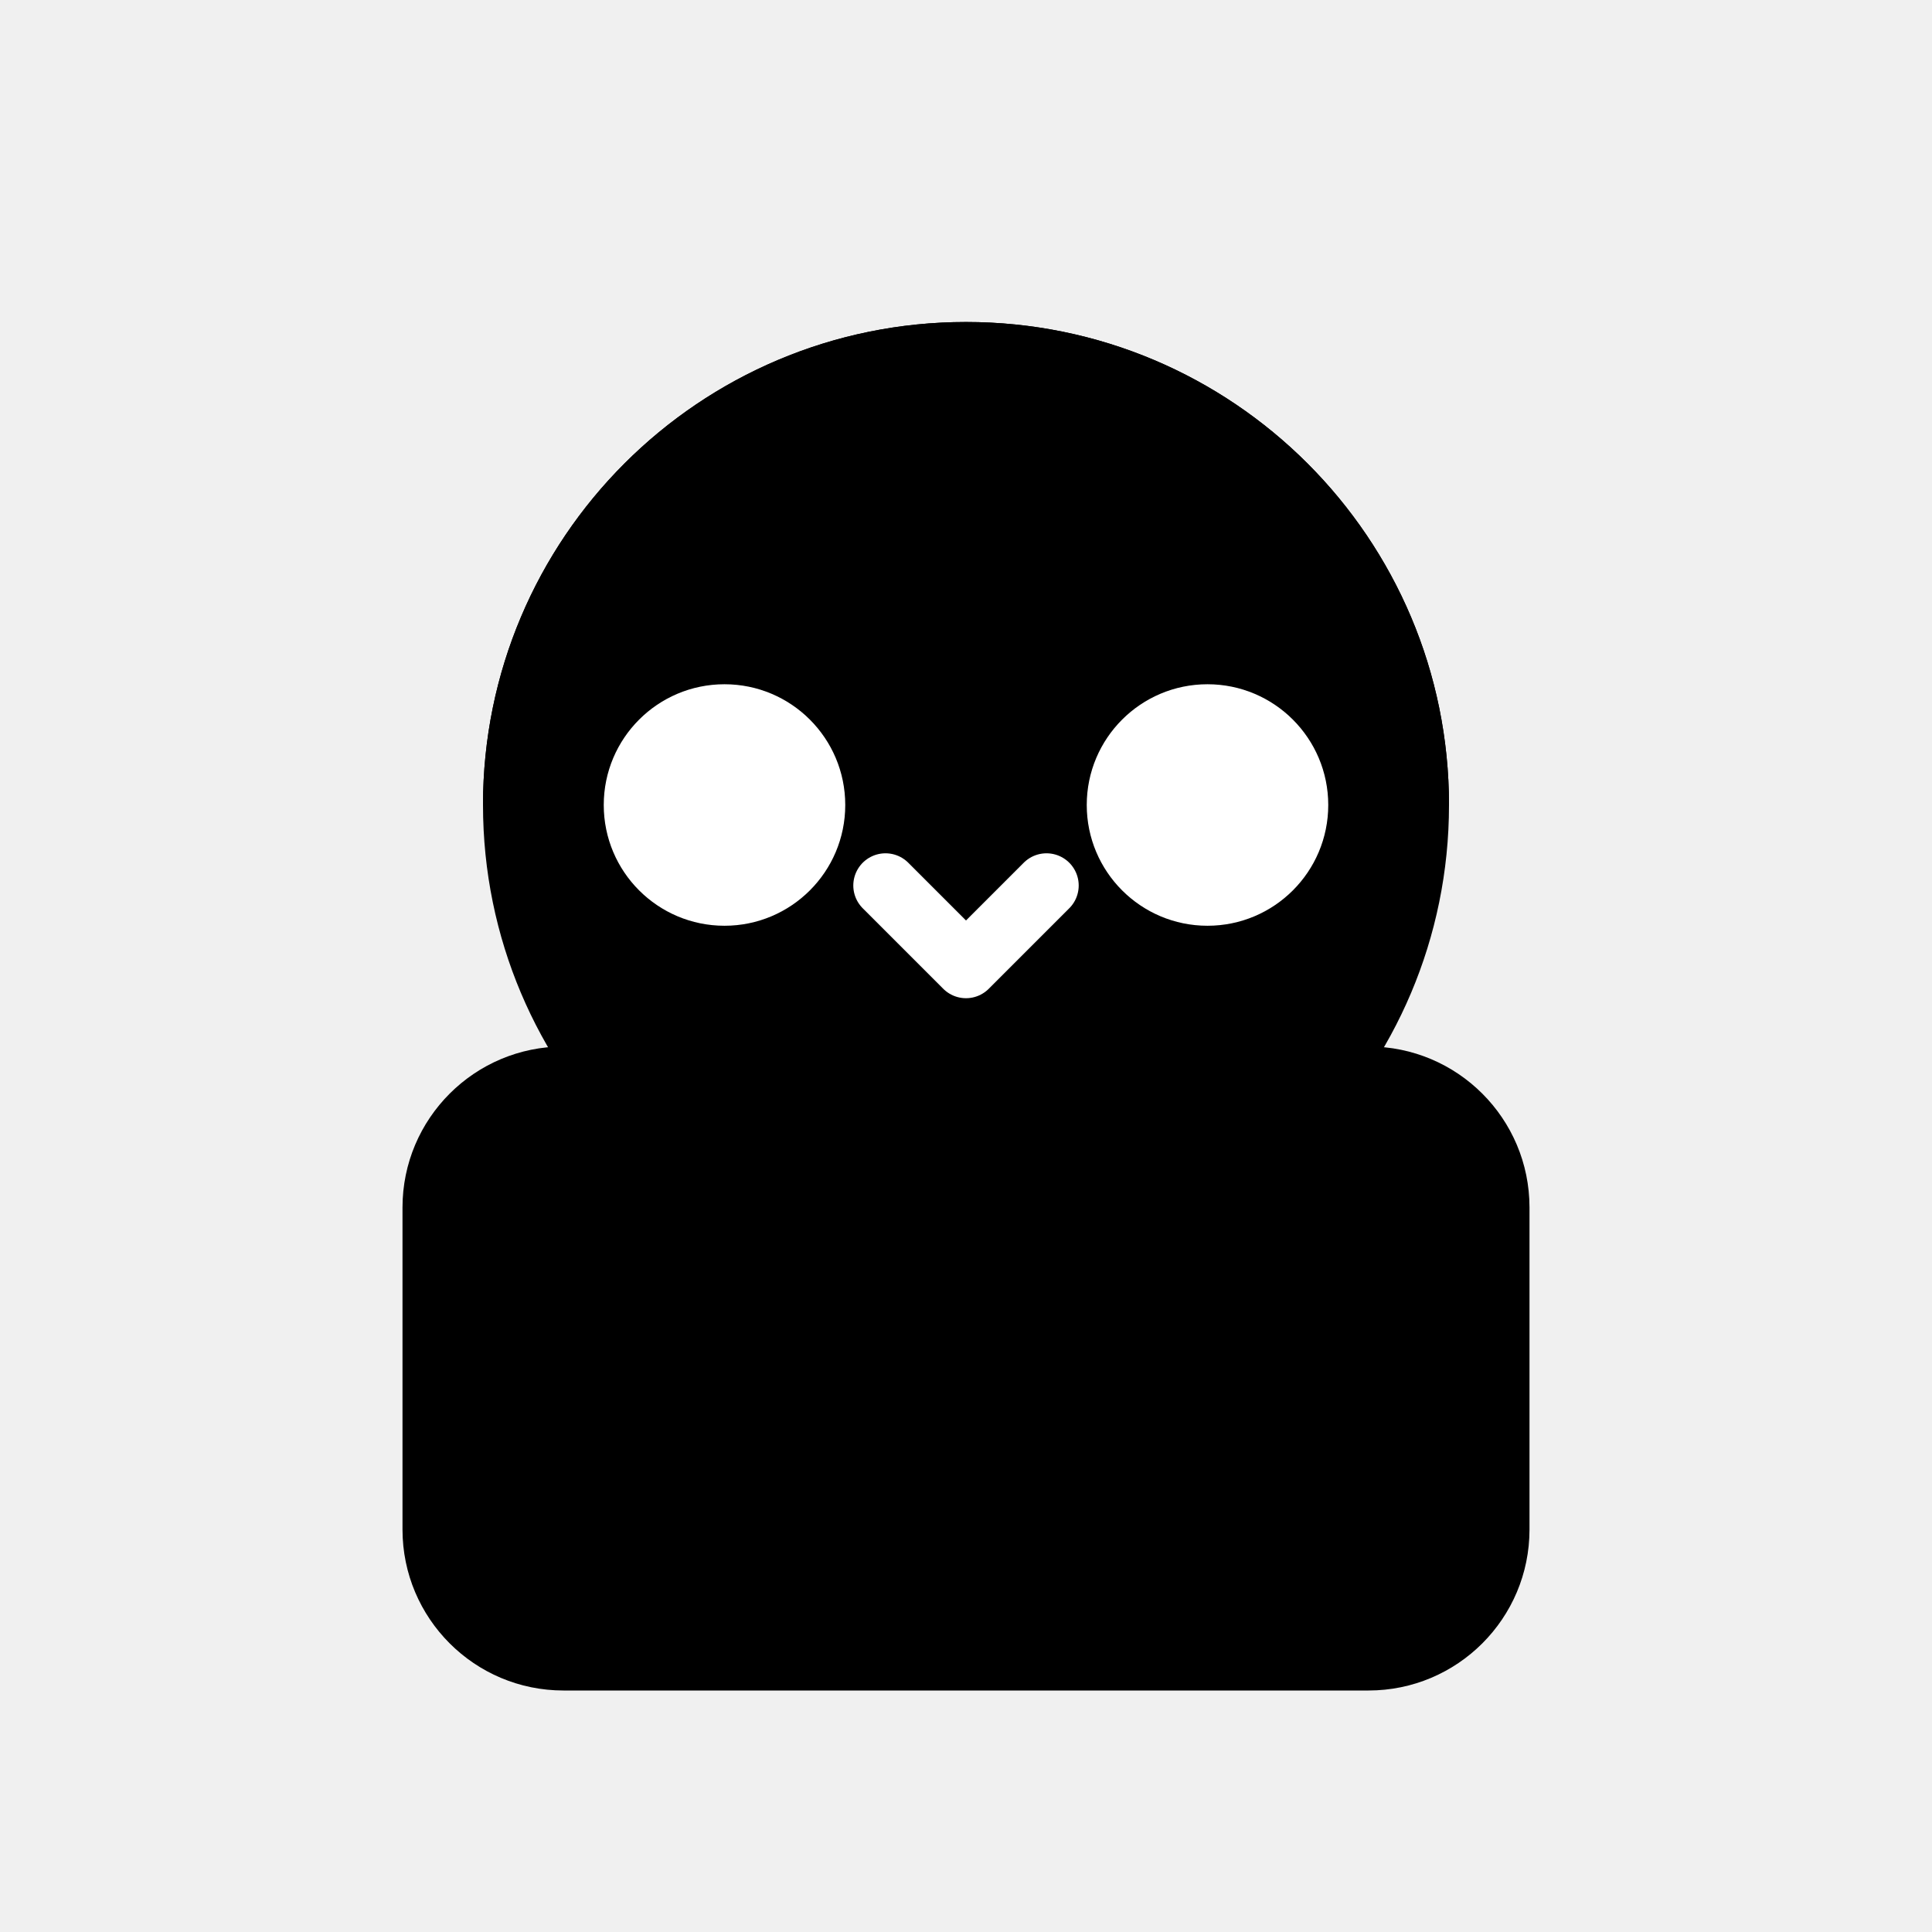
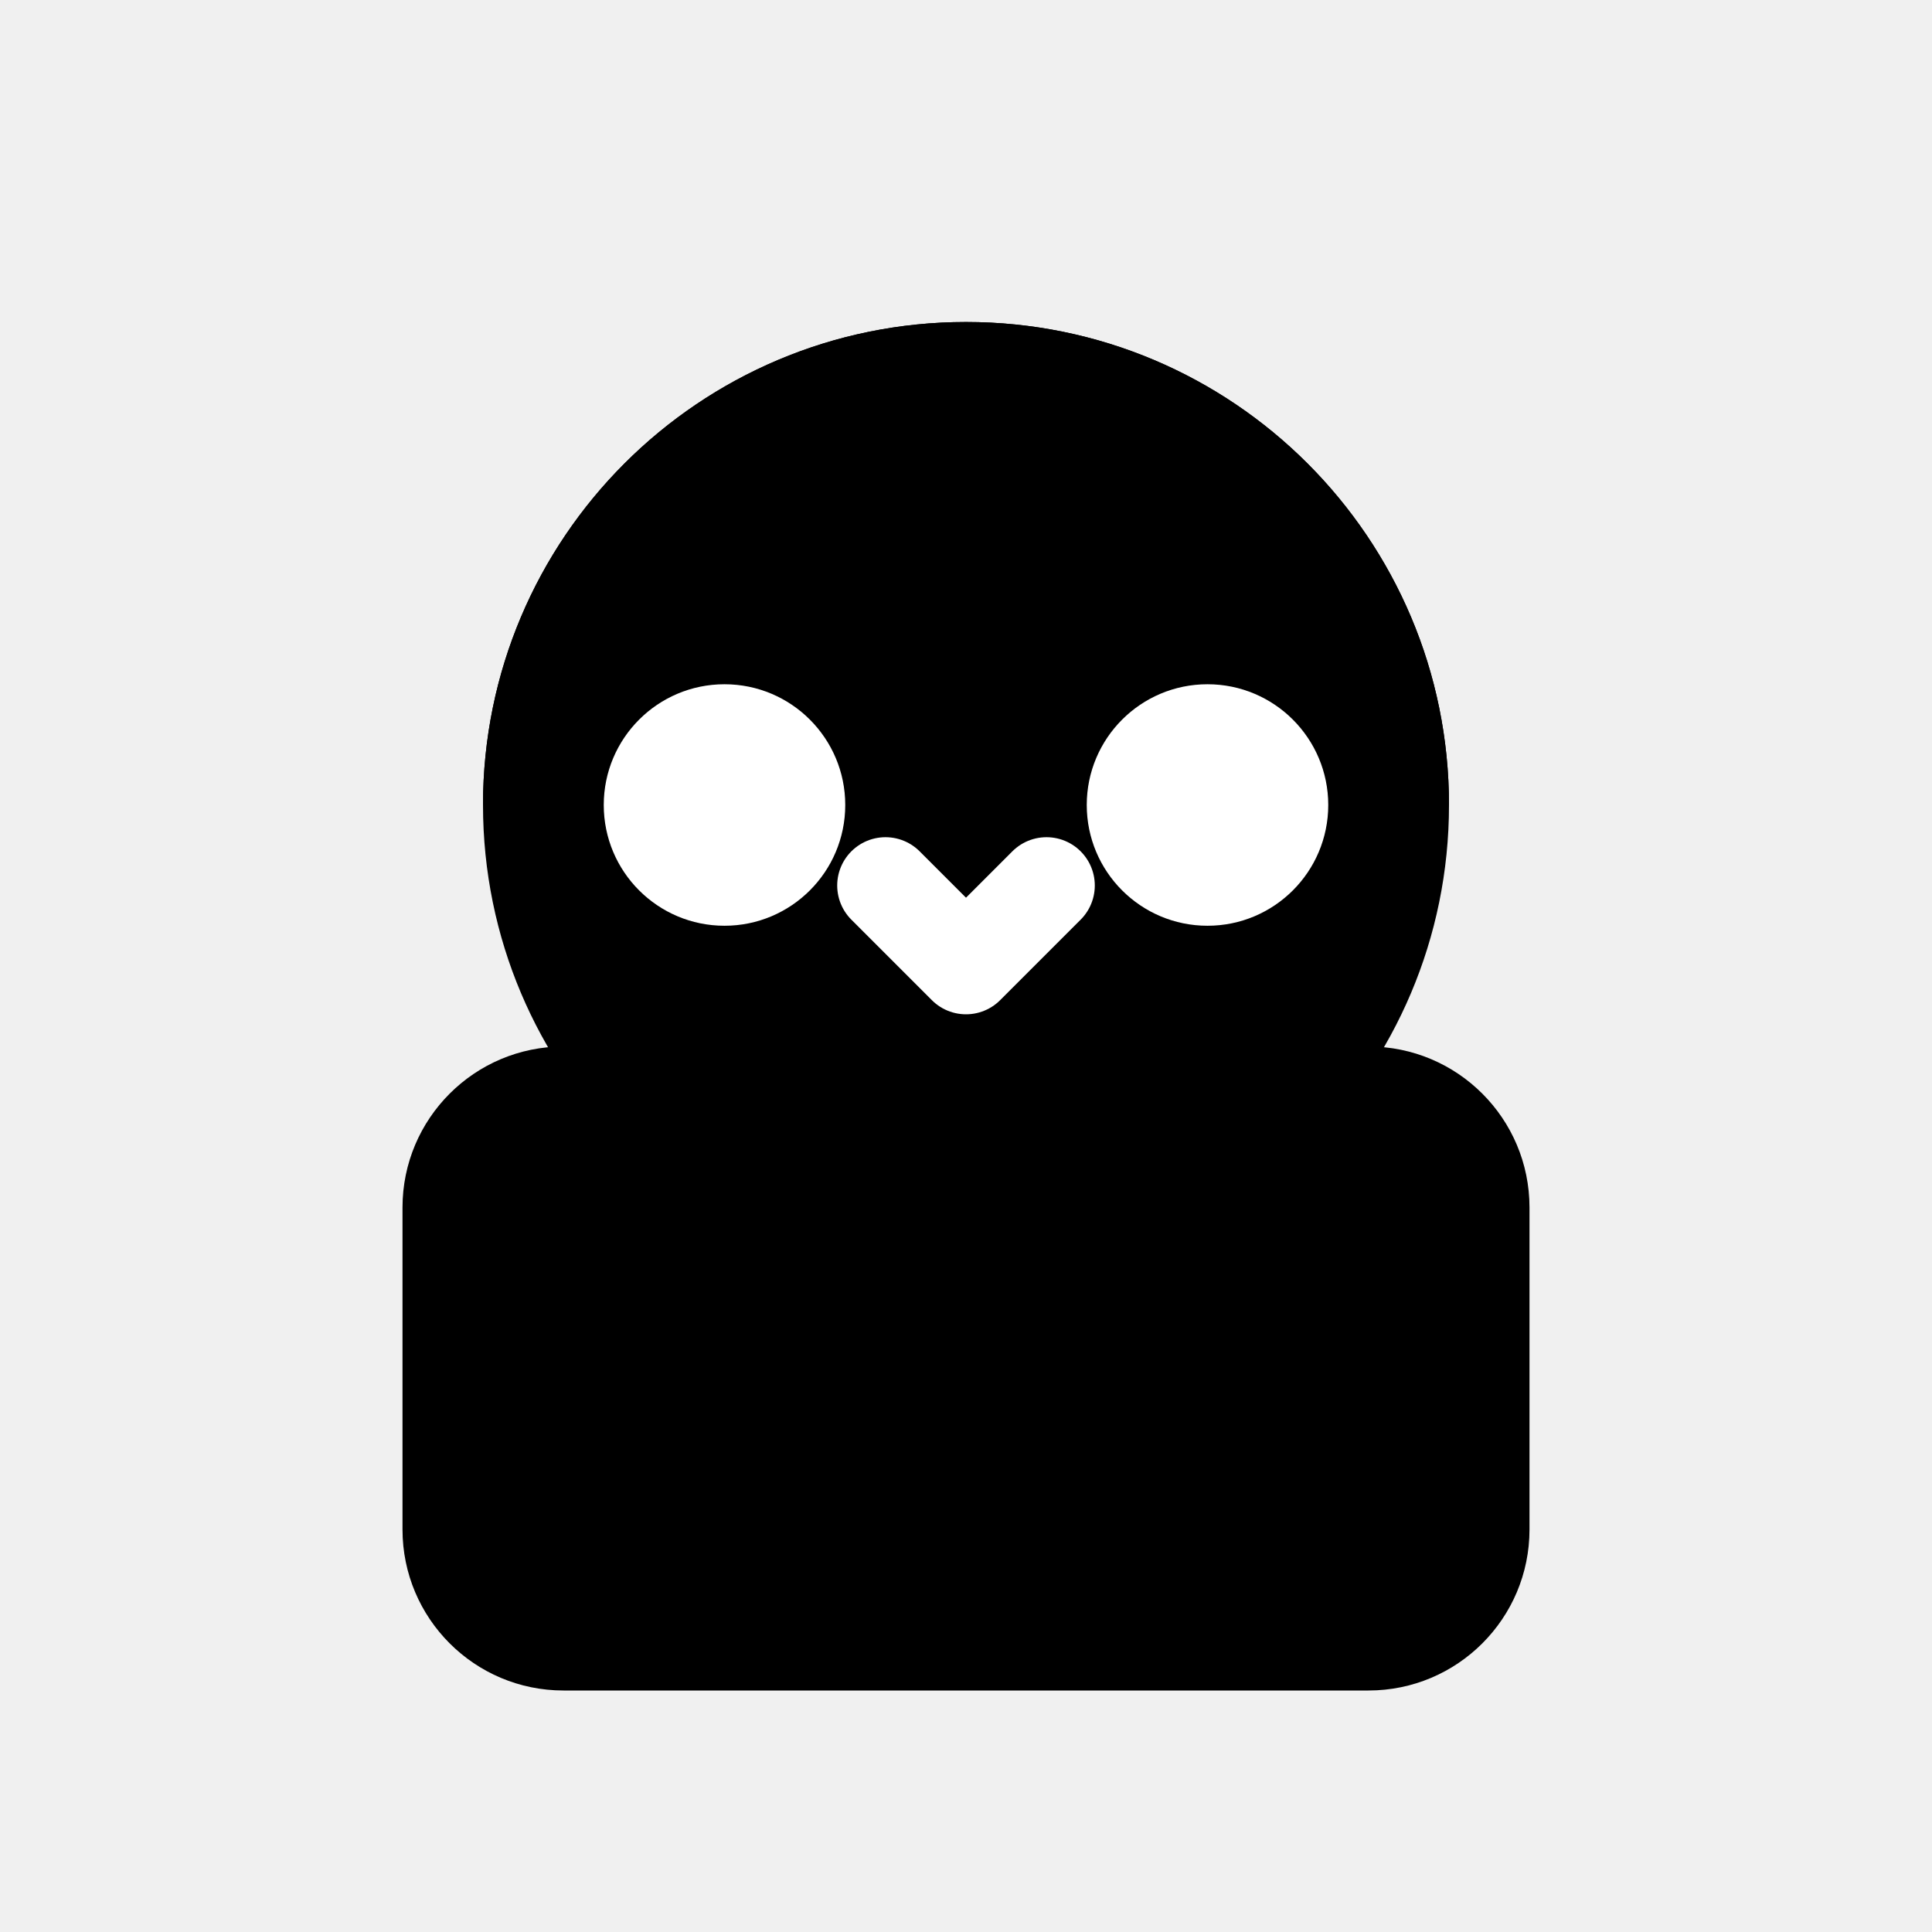
- <svg xmlns="http://www.w3.org/2000/svg" viewBox="0 0 24 24" fill="none">
-   <circle cx="12" cy="10" r="6" fill="currentColor" />
-   <path d="M6 10C6 6.686 8.686 4 12 4C15.314 4 18 6.686 18 10" fill="currentColor" />
-   <rect x="5" y="13" width="14" height="8" rx="2" fill="currentColor" />
-   <circle cx="9" cy="10" r="1.5" fill="white" />
-   <circle cx="15" cy="10" r="1.5" fill="white" />
-   <path d="M11 11L12 12L13 11" stroke="white" stroke-width="0.8" stroke-linecap="round" stroke-linejoin="round" fill="none" />
+ <svg xmlns="http://www.w3.org/2000/svg" viewBox="0 0 24 24">
+   <circle cx="12" cy="10" r="6" fill="#000000" />
+   <path d="M6 10C6 6.686 8.686 4 12 4C15.314 4 18 6.686 18 10" fill="#000000" />
+   <rect x="5" y="13" width="14" height="8" rx="2" fill="#000000" />
+   <circle cx="9" cy="10" r="1.5" fill="#FFFFFF" />
+   <circle cx="15" cy="10" r="1.5" fill="#FFFFFF" />
+   <path d="M11 11L12 12L13 11" stroke="#FFFFFF" stroke-width="1.2" stroke-linecap="round" stroke-linejoin="round" fill="none" />
</svg>
